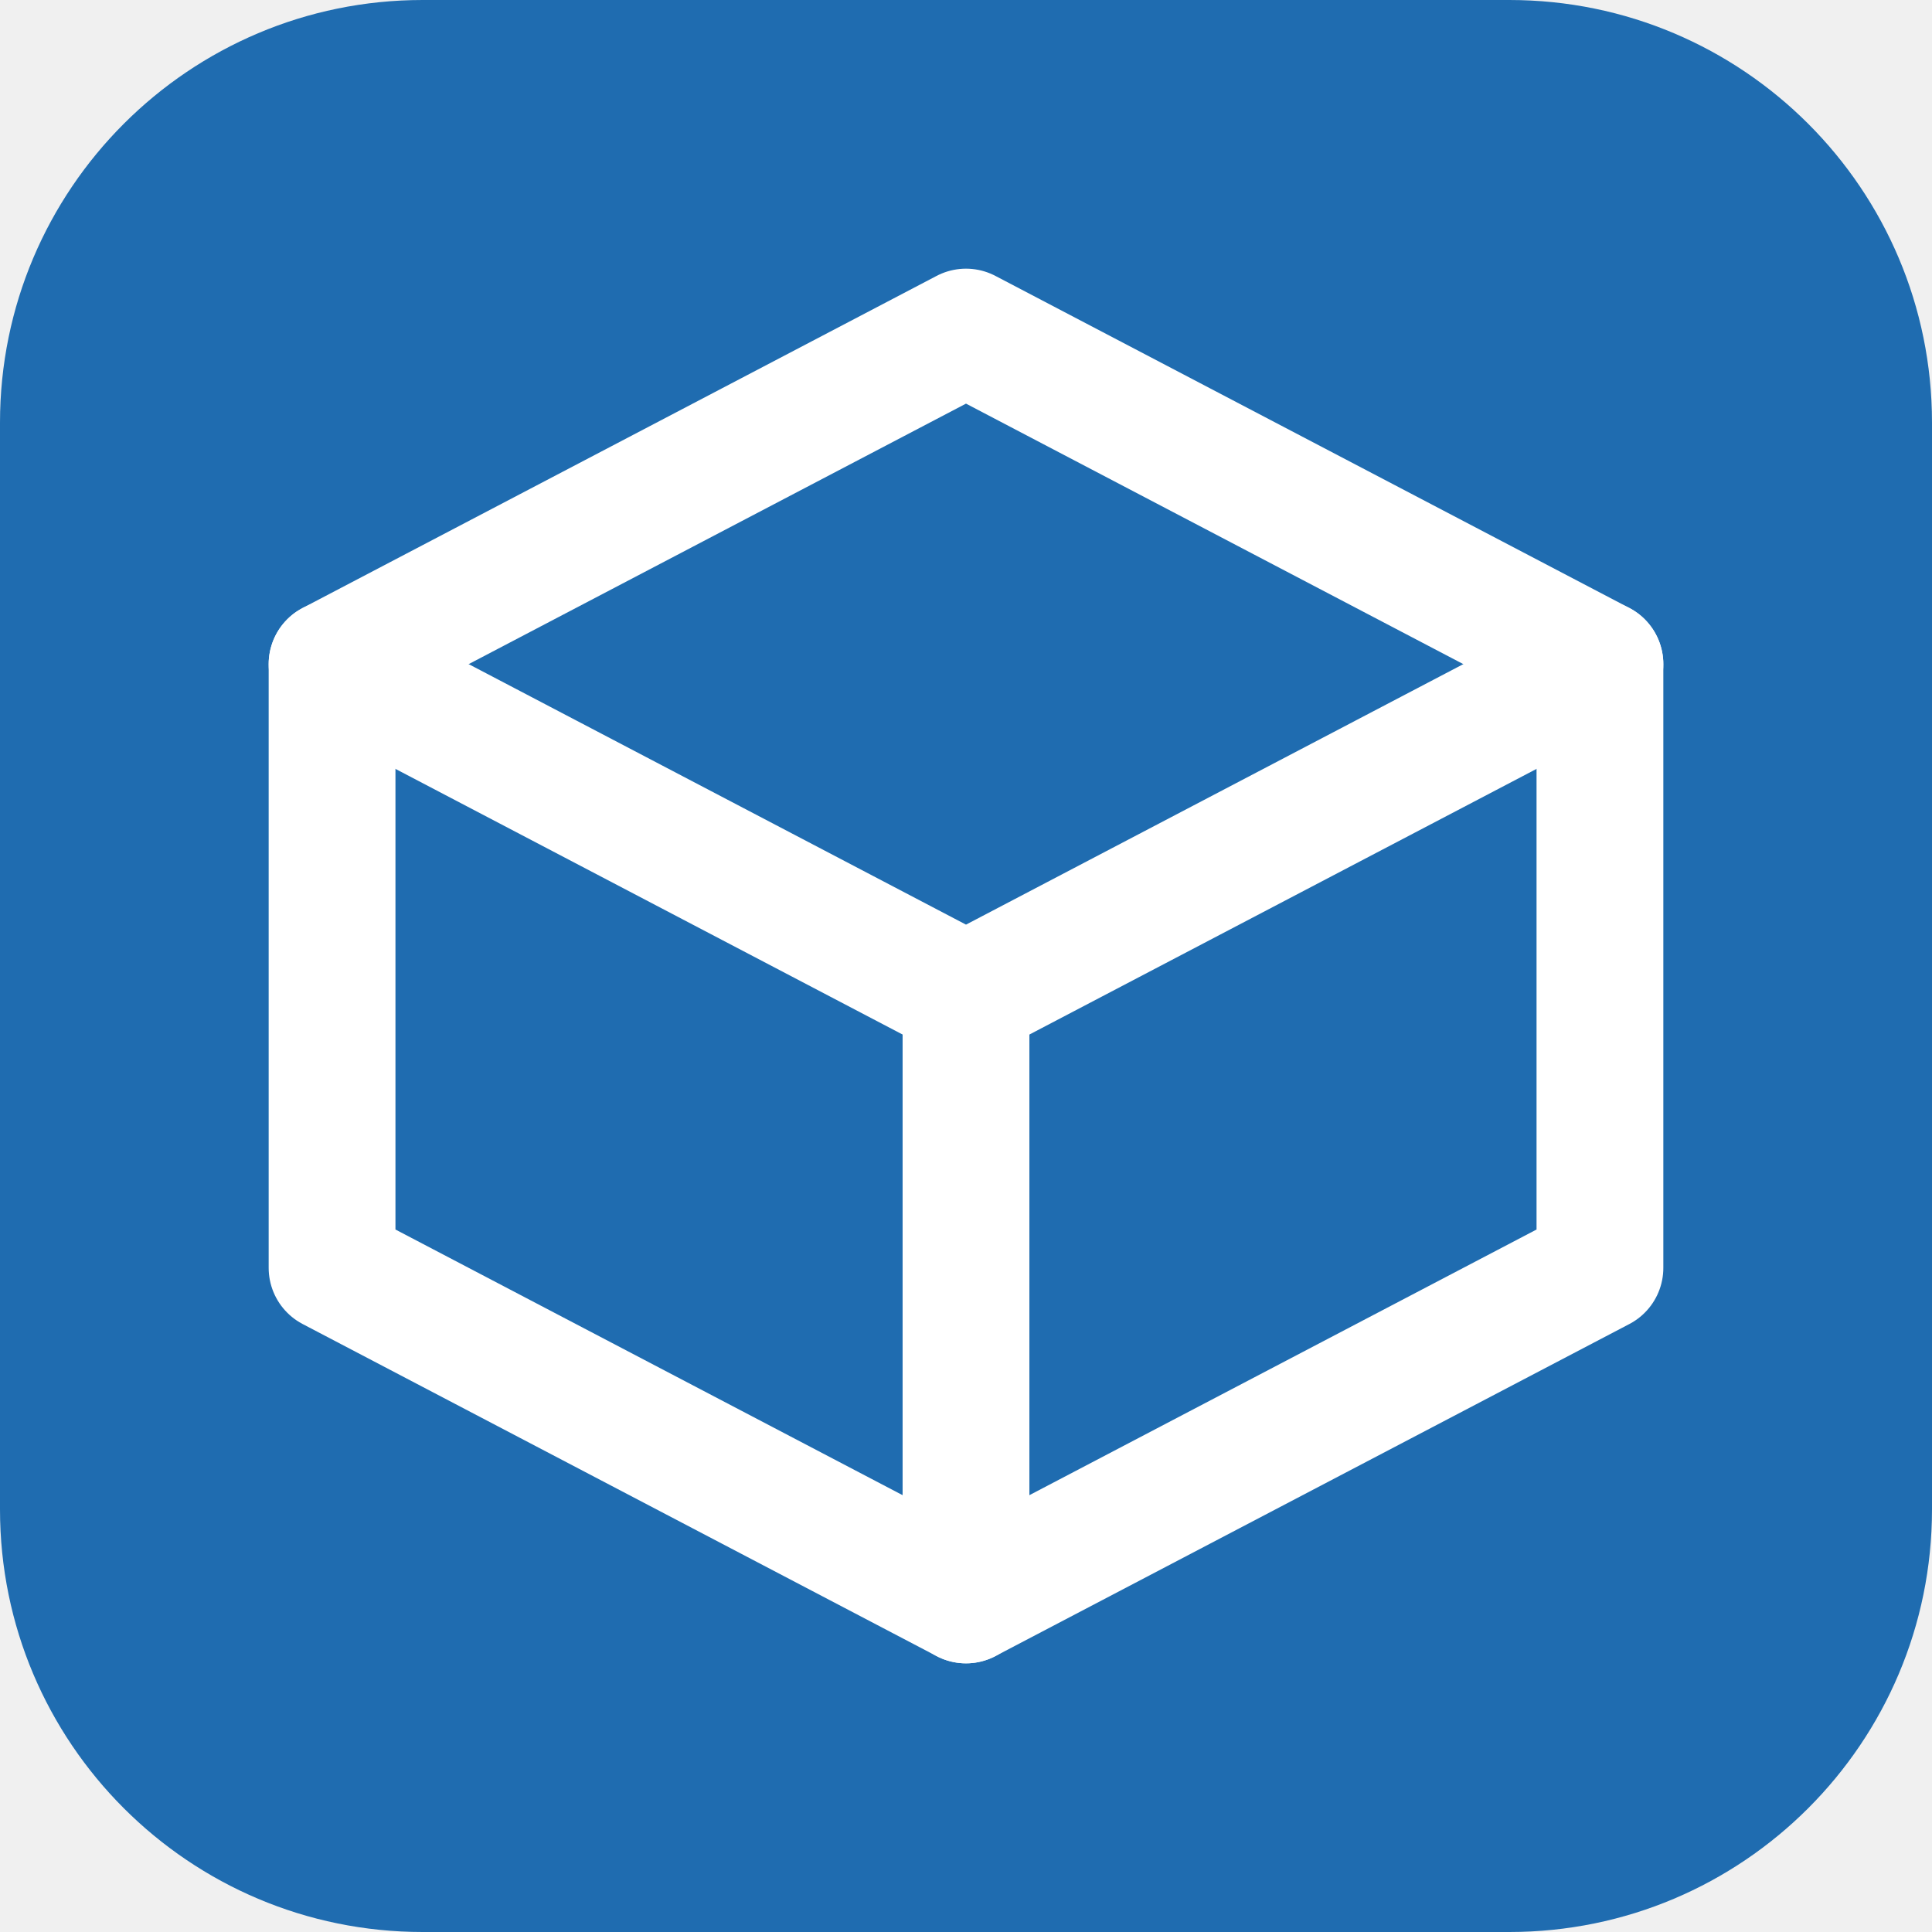
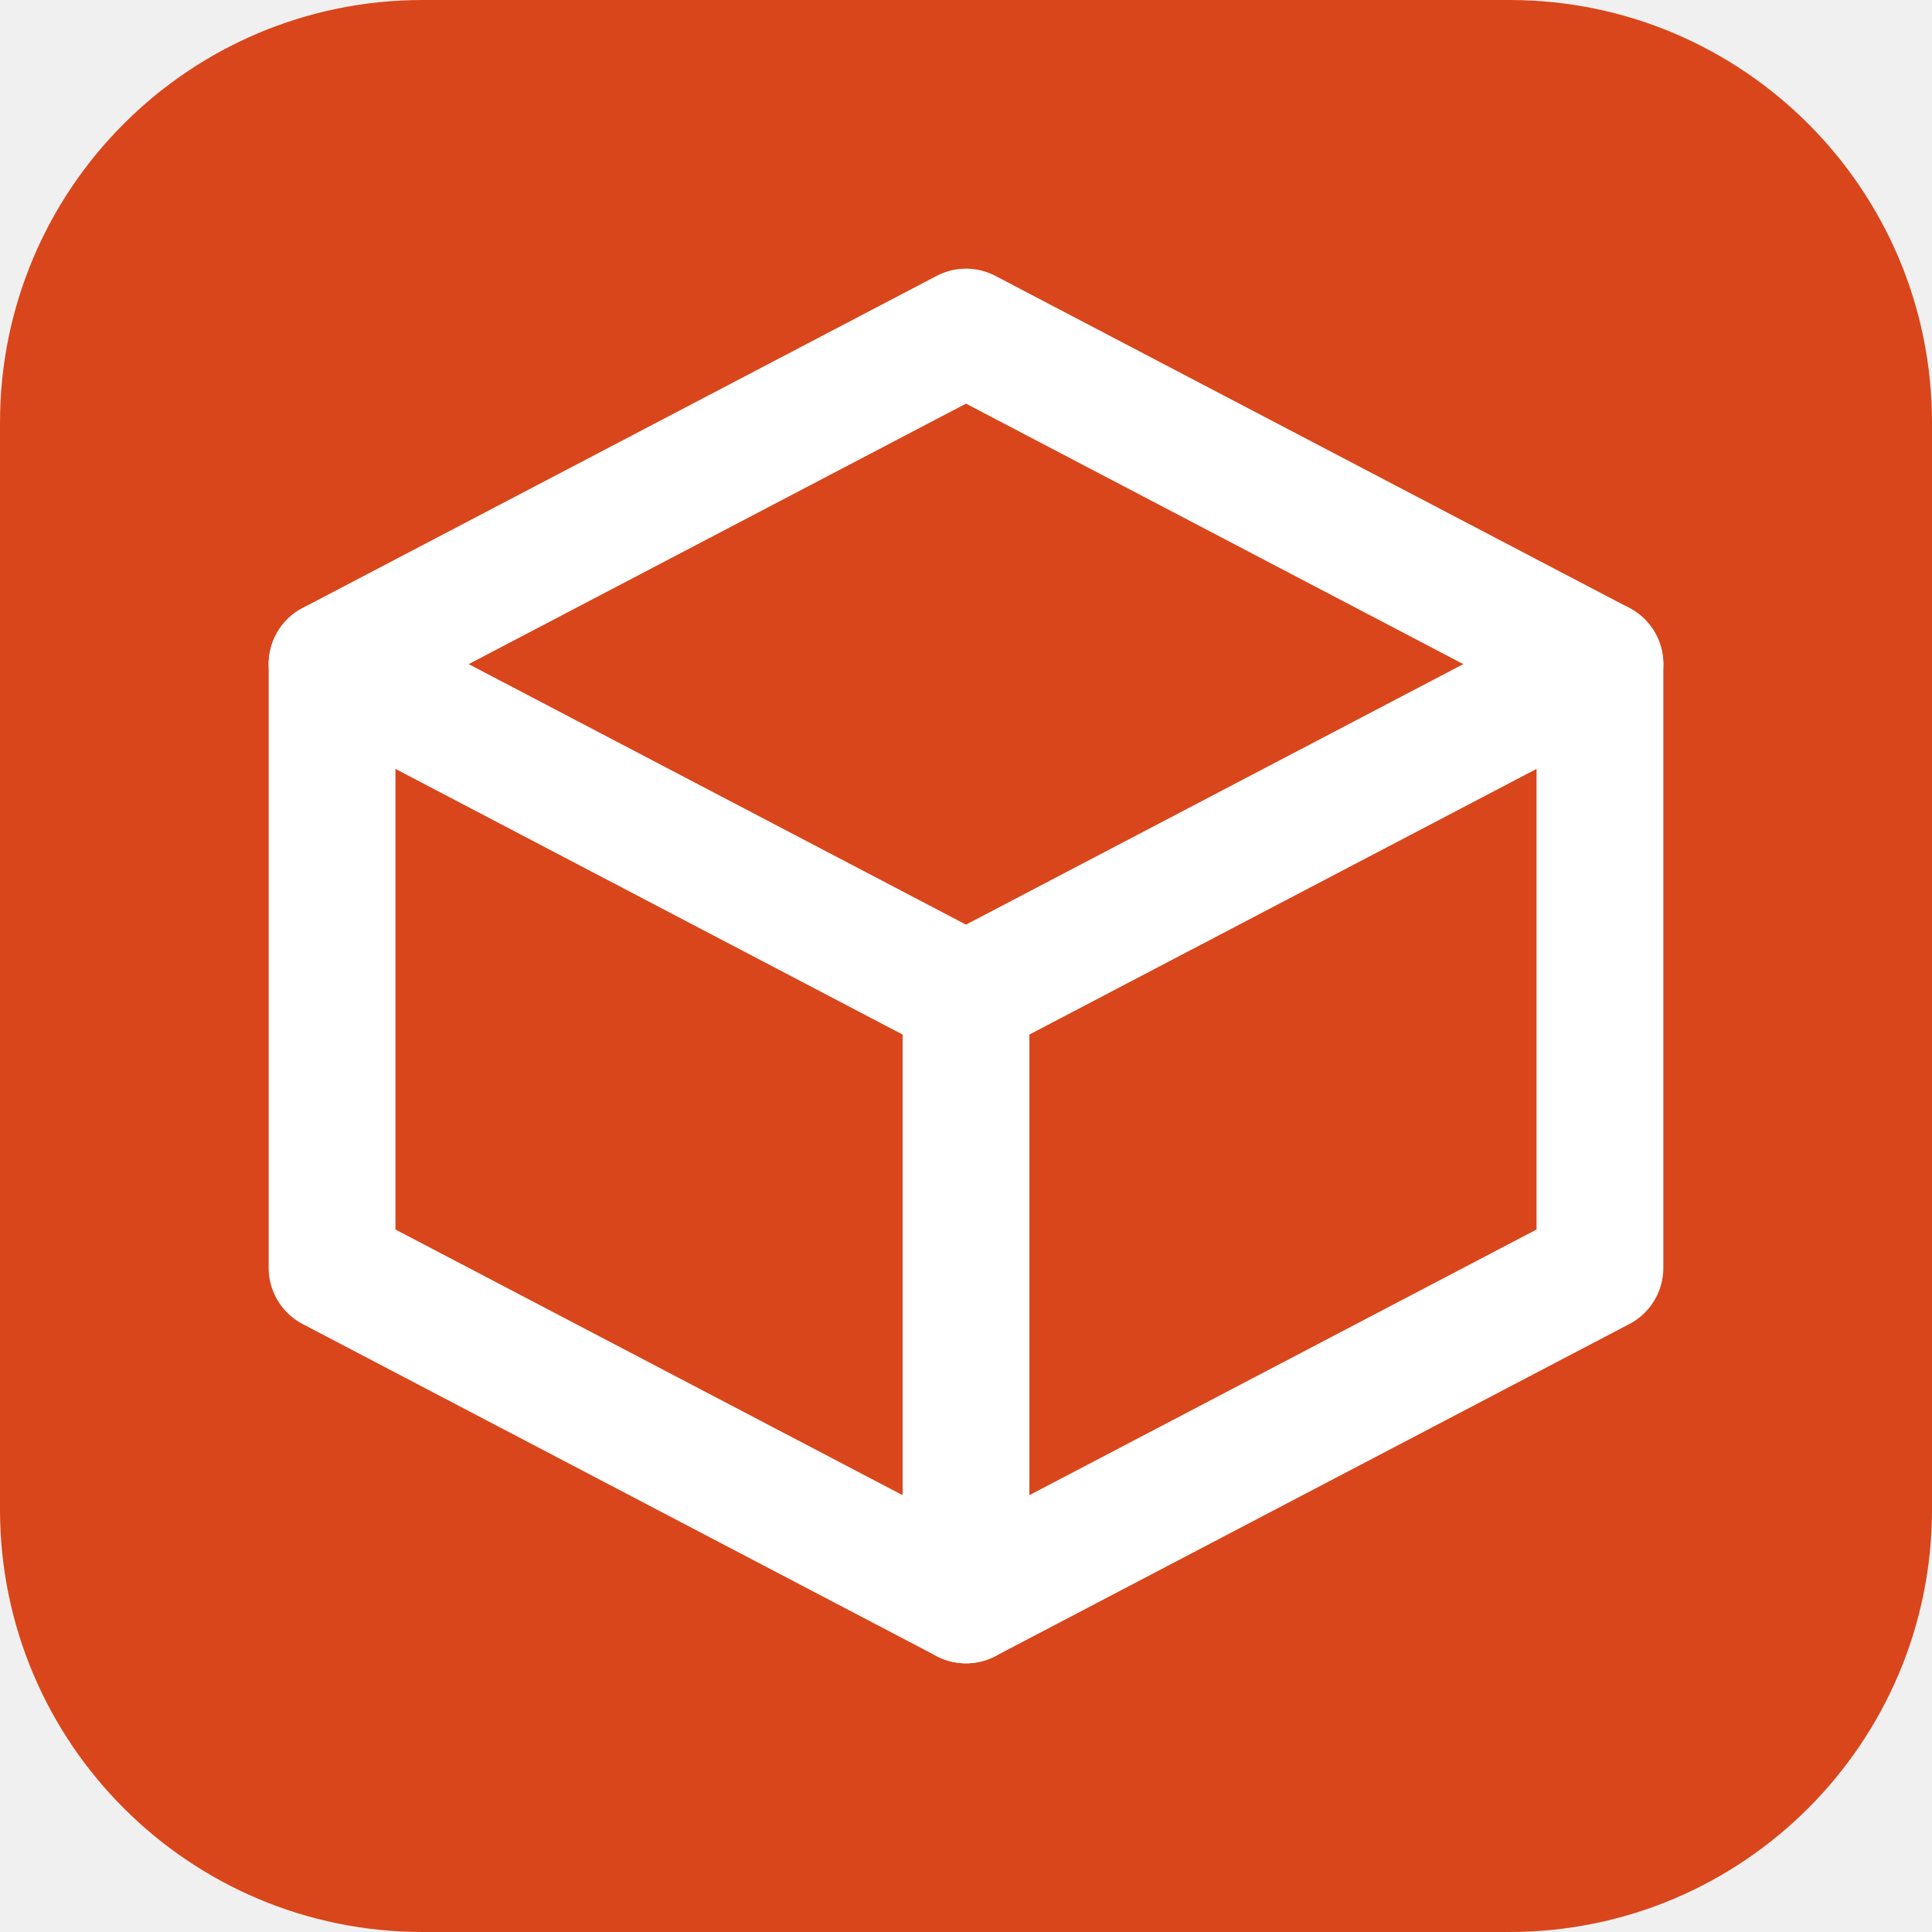
<svg xmlns="http://www.w3.org/2000/svg" viewBox="0 0 32 32" role="img" aria-label="kramr">
-   <rect width="32" height="32" rx="7" fill="#1f6cb0" />
+   <rect width="32" height="32" rx="7" fill="#d9461b" />
  <g fill="none" stroke="#ffffff" stroke-width="2.1" stroke-linecap="round" stroke-linejoin="round">
    <path d="M16 5.5 5.5 11v10L16 26.5 26.5 21V11L16 5.5Z" />
    <path d="M5.5 11 16 16.5 26.5 11" />
    <path d="M16 16.5v10" />
  </g>
</svg>
